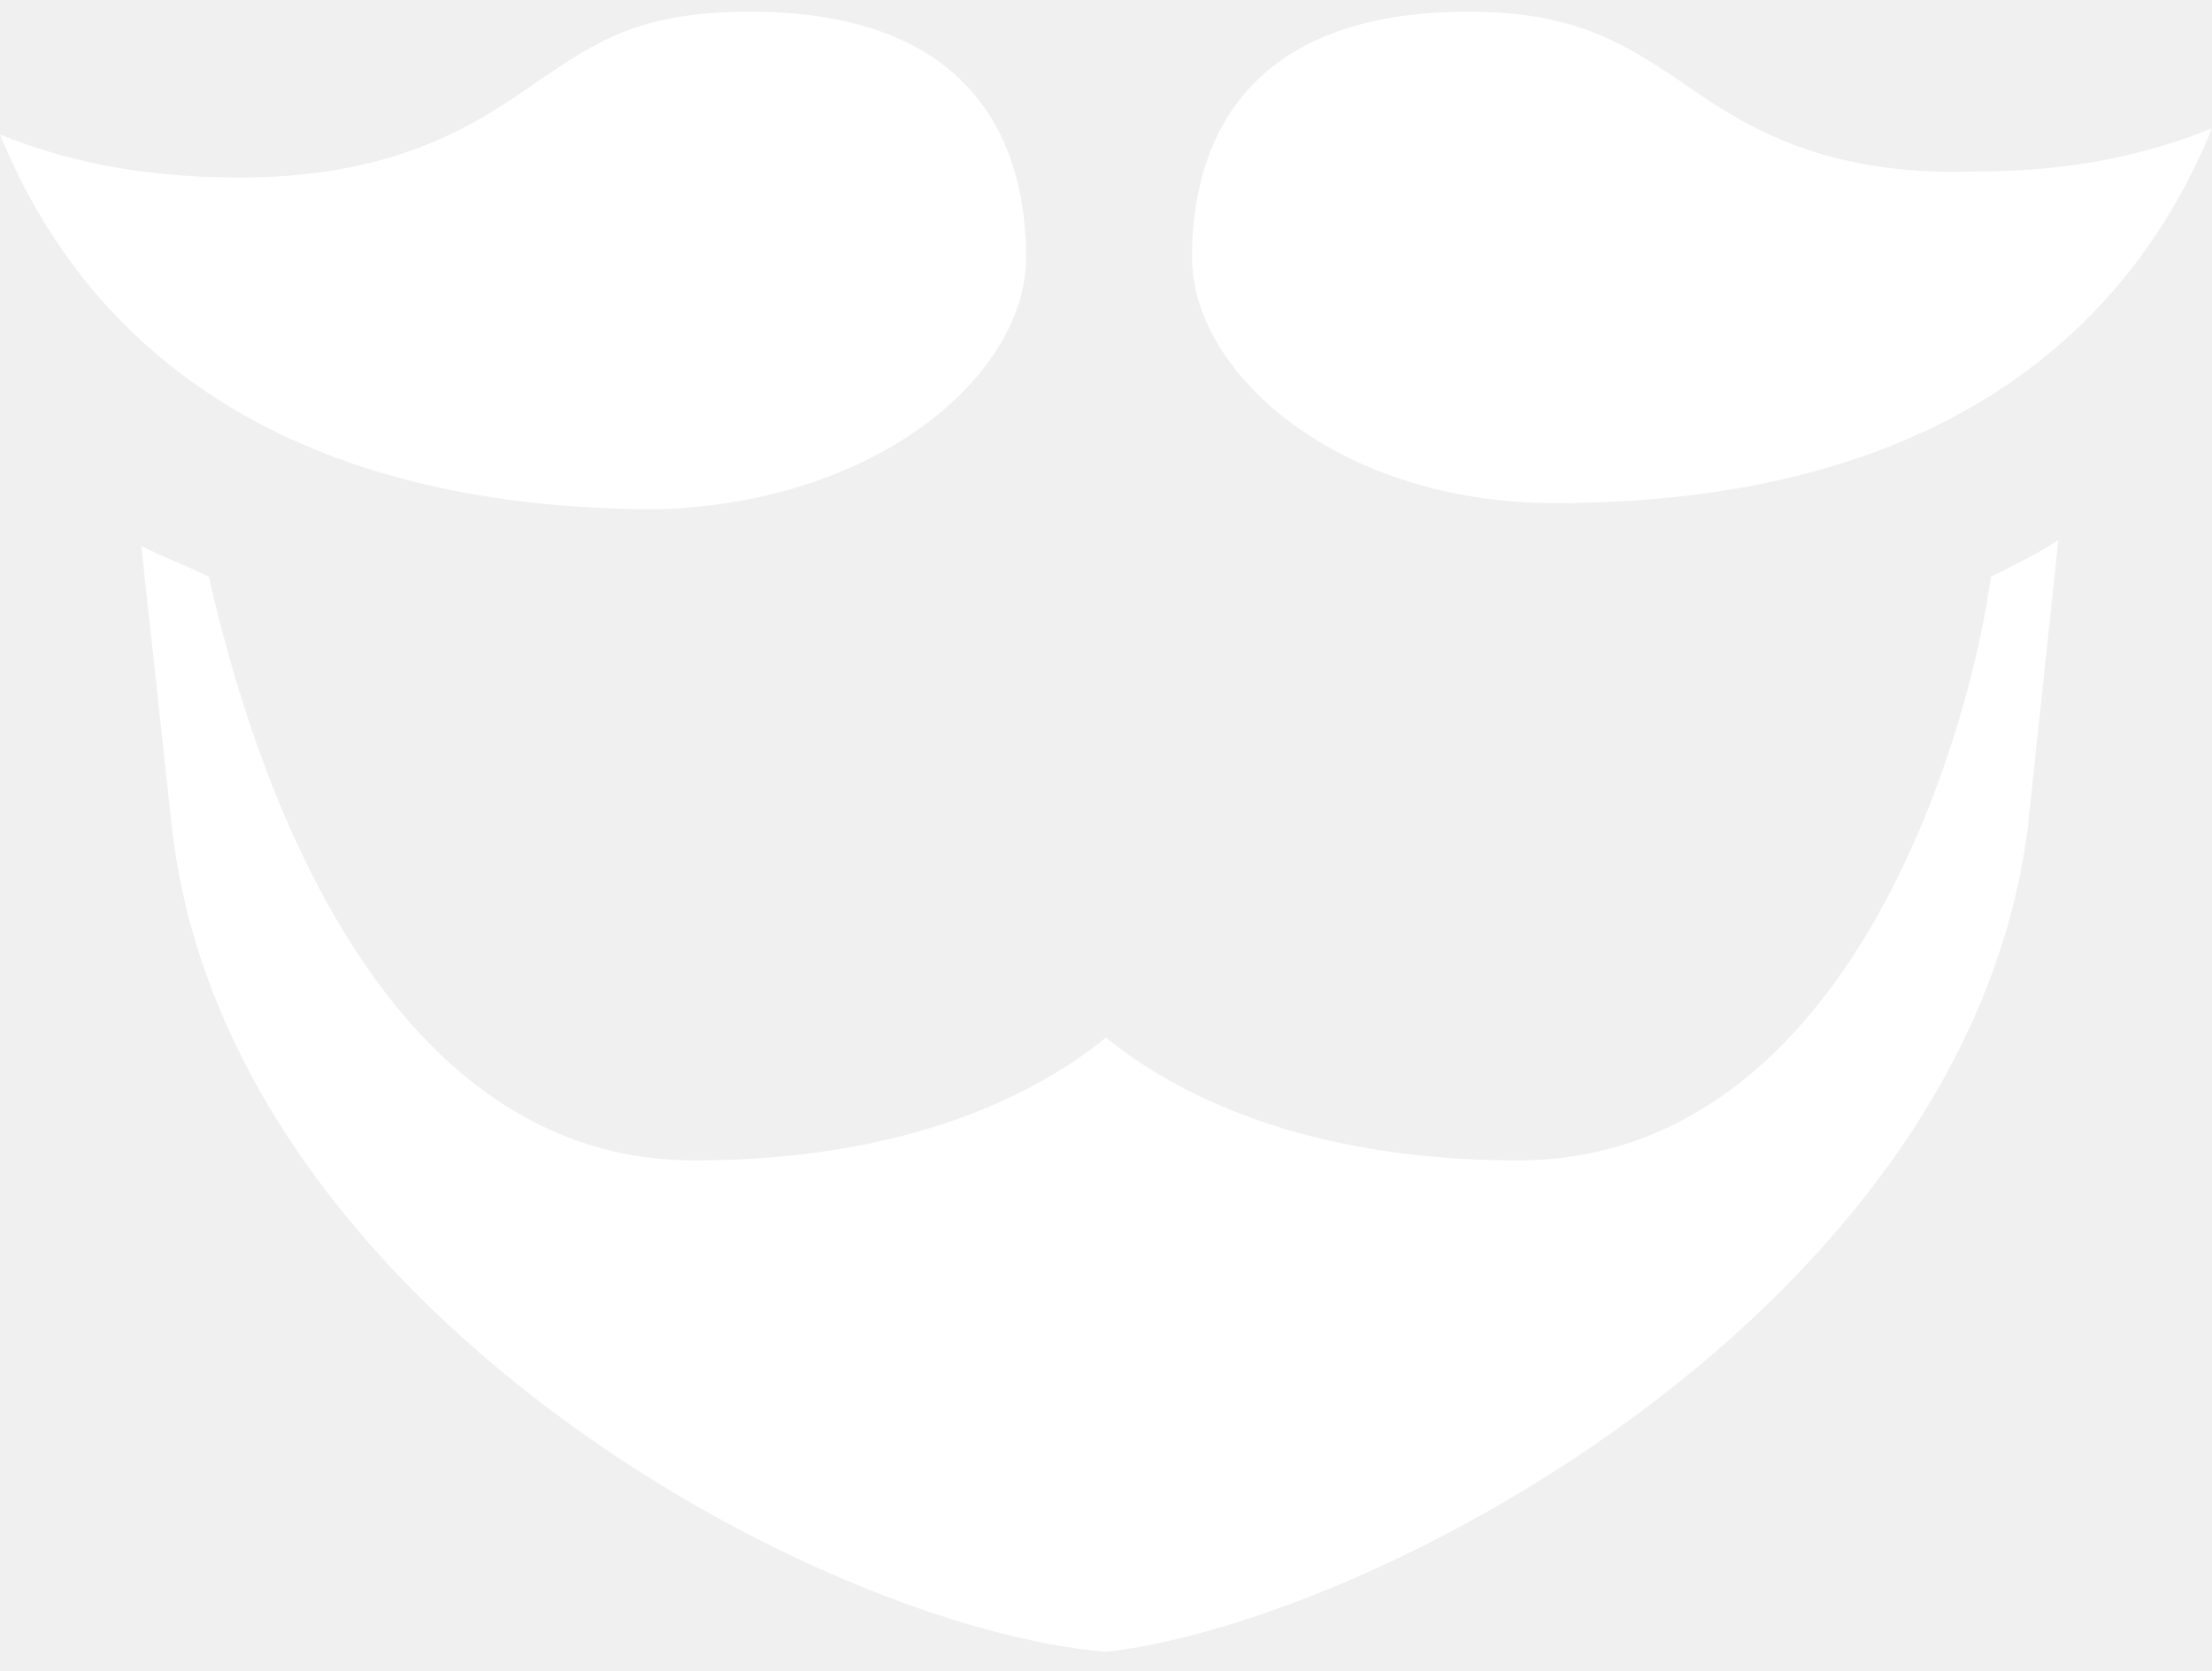
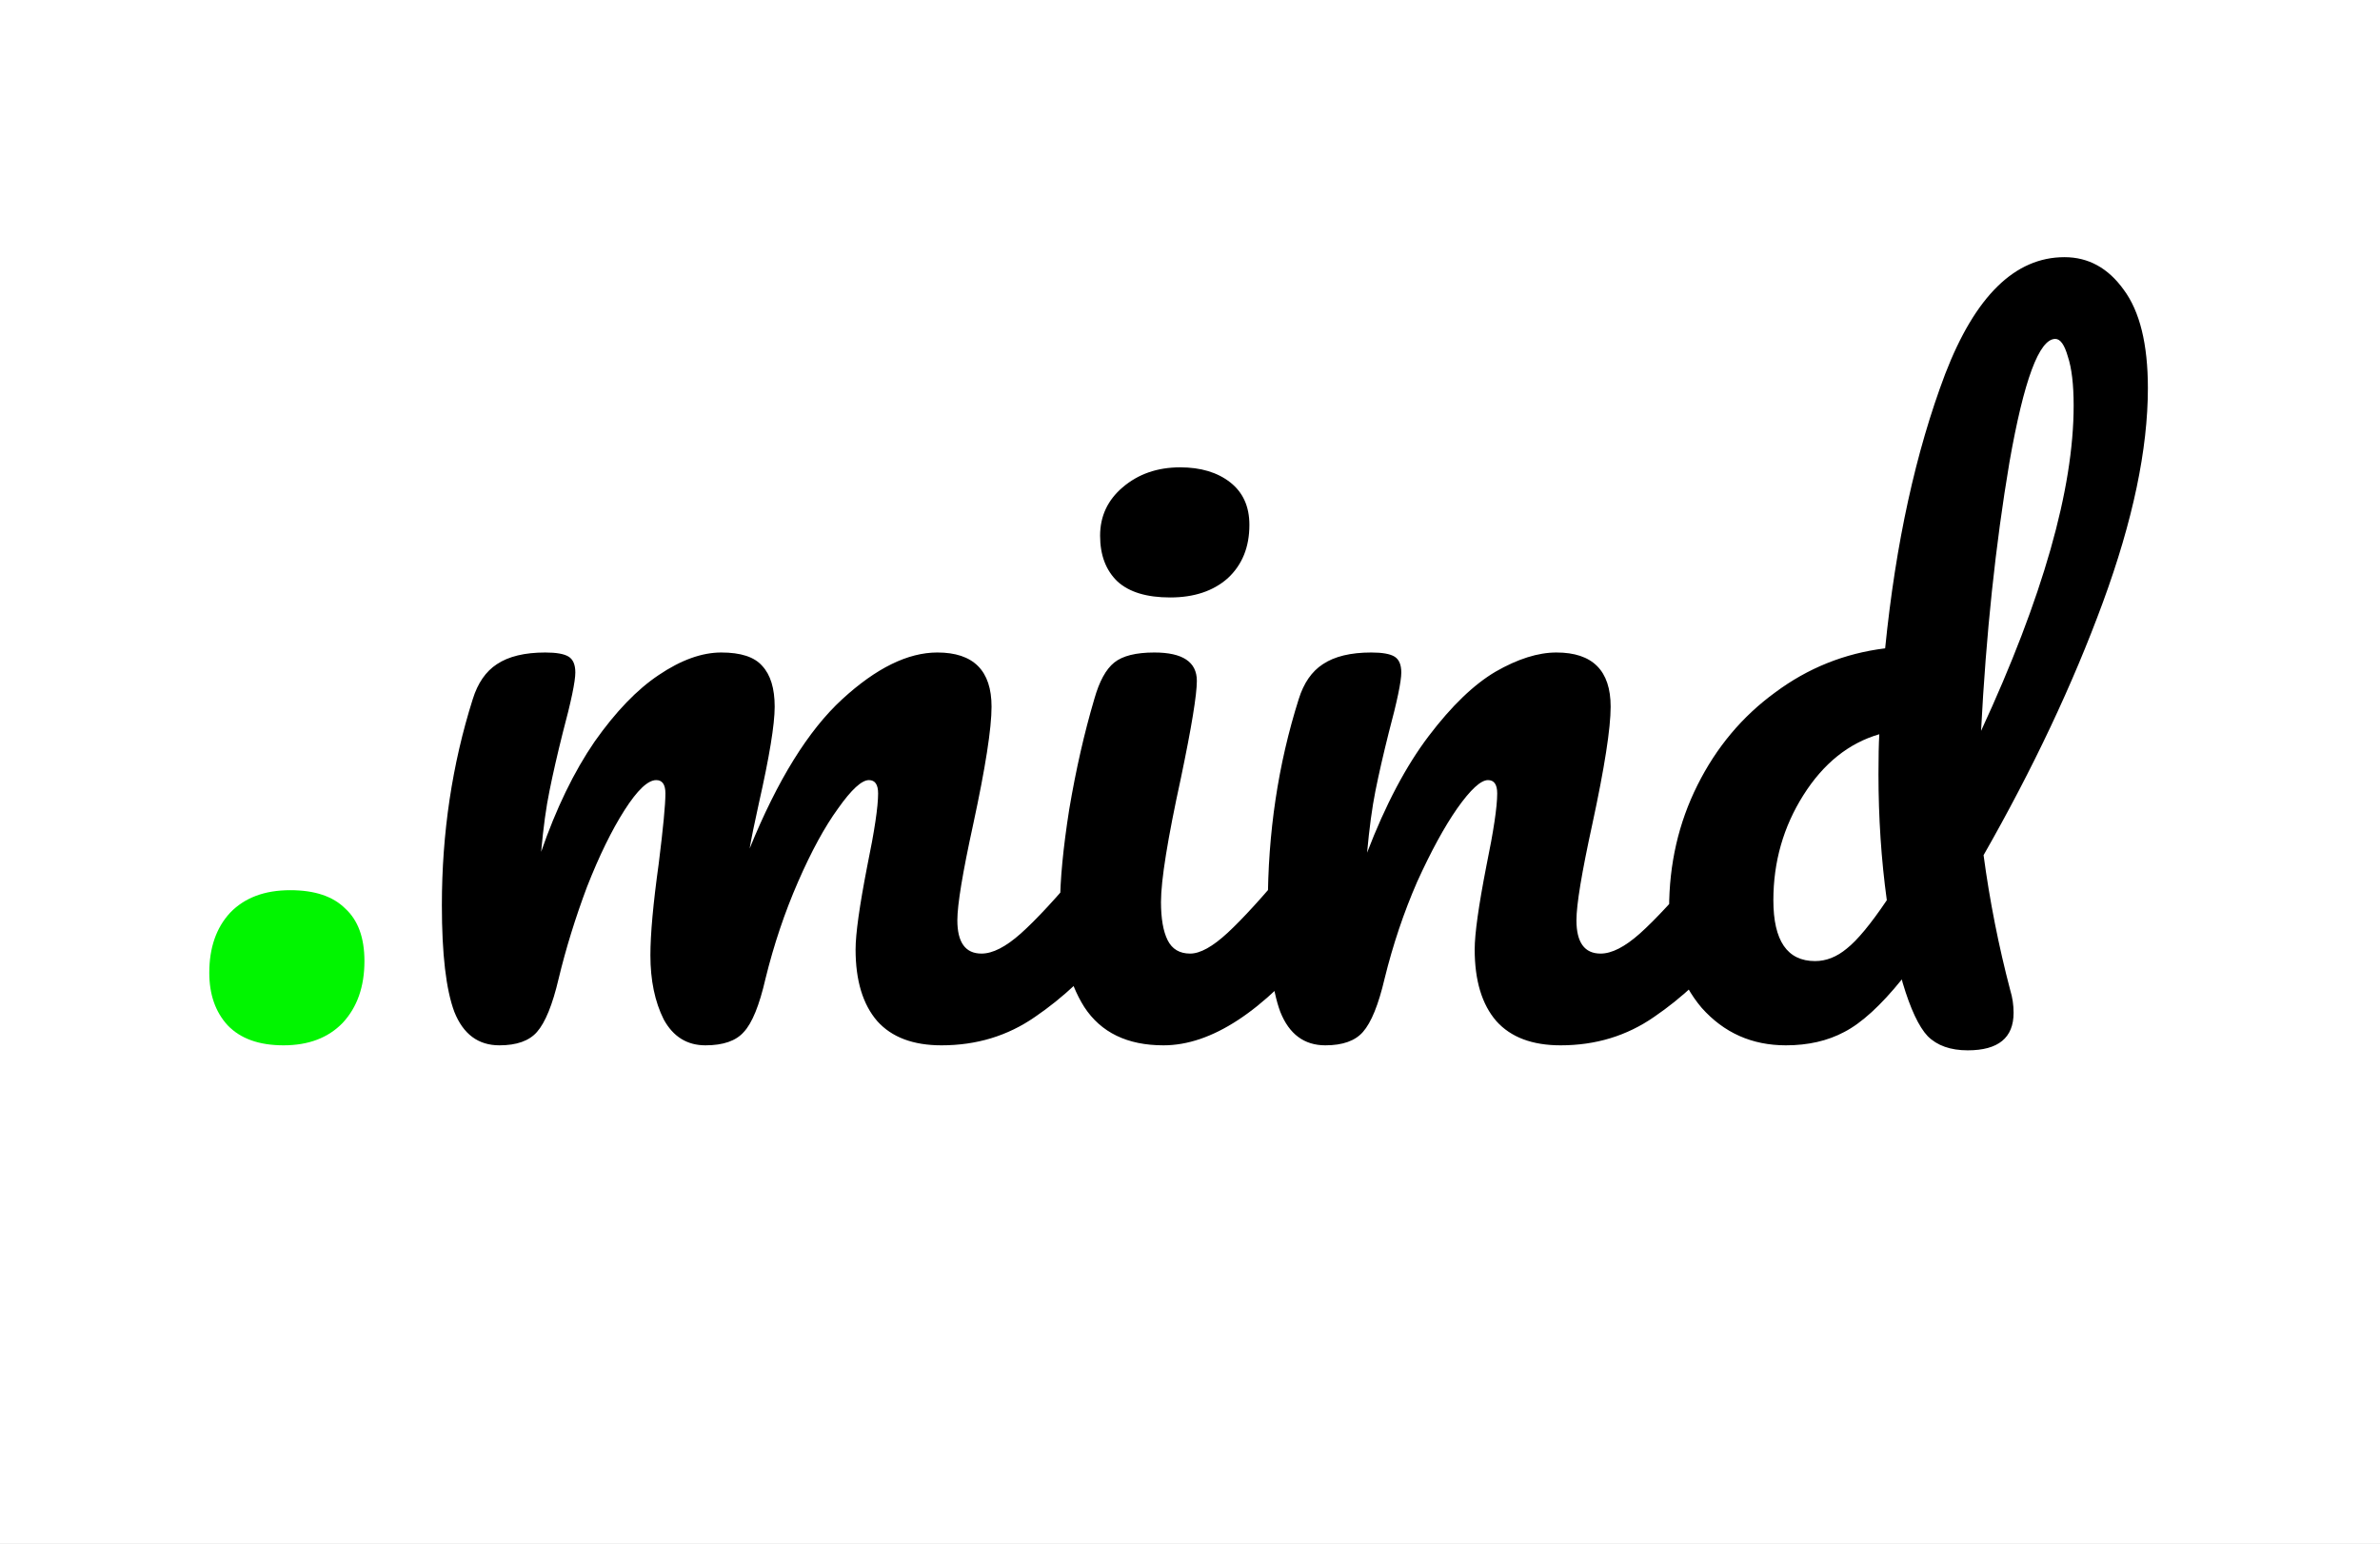
- <svg xmlns="http://www.w3.org/2000/svg" width="90px" height="68px" viewBox="0 0 90 68" version="1.1">
-   <g id="Web" stroke="none" stroke-width="1" fill="none" fill-rule="evenodd">
-     <g id="Sign-In" transform="translate(-676, -354)" fill="#FFFFFF" fill-rule="nonzero">
-       <g id="Group-6" transform="translate(563, 354)">
-         <g id="Group-5">
-           <g id="logo" transform="translate(113, 0)">
-             <path d="M41.75,10.475 C41.75,5.975 39.75,0.475 30.5,0.475 C26,0.475 24.25,1.725 22,3.225 C19.5,4.975 16.25,7.225 9.75,7.225 C5.5,7.225 2.5,6.475 0,5.475 C2.75,12.225 9.5,20.725 26.75,20.725 C35.75,20.475 41.75,15.225 41.75,10.475 Z" id="Path" />
-             <path d="M61.75,47.225 C53,47.225 47.75,44.475 45,42.225 C42.25,44.475 37,47.225 28.25,47.225 C14.5,47.225 9.75,28.975 8.5,23.475 C7.5,22.975 6.75,22.725 5.75,22.225 L7,33.725 C9.25,53.225 33.25,66.225 45,67.225 C56,65.975 80,53.225 82.5,33.725 L83.75,21.975 C83,22.475 82,22.975 81,23.475 C80.25,29.225 75.5,47.225 61.75,47.225 Z" id="Path" />
-             <path d="M68.25,3.225 C66,1.725 64,0.475 59.75,0.475 C50.5,0.475 48.5,5.975 48.5,10.475 C48.5,15.225 54.5,20.475 63.25,20.475 C80.5,20.475 87.25,11.975 90,5.225 C87.5,6.225 84.5,6.975 80.5,6.975 C74,7.225 70.75,4.975 68.25,3.225 Z" id="Path" />
-           </g>
-         </g>
-       </g>
-     </g>
+ <svg xmlns="http://www.w3.org/2000/svg" width="256" height="166" viewBox="0 0 256 166" fill="none">
+   <g clip-path="url(#clip0)">
+     <rect width="256" height="166" fill="white" />
+     <path d="M30.497 112.449C27.865 112.449 25.862 111.731 24.486 110.295C23.17 108.86 22.512 106.976 22.512 104.643C22.512 101.952 23.26 99.798 24.755 98.183C26.31 96.568 28.463 95.761 31.215 95.761C33.847 95.761 35.82 96.419 37.136 97.735C38.512 98.991 39.2 100.875 39.2 103.387C39.2 106.138 38.422 108.351 36.867 110.026C35.312 111.641 33.189 112.449 30.497 112.449Z" fill="#01F500" />
+     <path d="M53.719 112.449C51.447 112.449 49.832 111.252 48.875 108.86C47.977 106.467 47.529 102.639 47.529 97.376C47.529 89.6 48.636 82.213 50.849 75.215C51.387 73.481 52.254 72.225 53.45 71.447C54.706 70.61 56.441 70.191 58.654 70.191C59.85 70.191 60.688 70.341 61.166 70.64C61.645 70.939 61.884 71.507 61.884 72.344C61.884 73.301 61.435 75.455 60.538 78.804C59.94 81.197 59.462 83.29 59.103 85.084C58.744 86.819 58.445 89.002 58.206 91.634C59.82 86.969 61.734 83.021 63.947 79.791C66.22 76.561 68.523 74.169 70.856 72.614C73.248 70.999 75.491 70.191 77.585 70.191C79.678 70.191 81.144 70.67 81.981 71.627C82.878 72.584 83.327 74.049 83.327 76.023C83.327 77.937 82.758 81.406 81.622 86.43C81.144 88.583 80.815 90.198 80.635 91.275C83.626 83.918 86.945 78.565 90.594 75.215C94.243 71.866 97.652 70.191 100.822 70.191C104.71 70.191 106.654 72.135 106.654 76.023C106.654 78.356 105.996 82.572 104.68 88.673C103.543 93.877 102.975 97.316 102.975 98.991C102.975 101.383 103.842 102.58 105.577 102.58C106.773 102.58 108.179 101.862 109.794 100.426C111.468 98.931 113.682 96.538 116.433 93.249C117.151 92.411 117.958 91.993 118.855 91.993C119.633 91.993 120.231 92.352 120.65 93.069C121.128 93.787 121.367 94.774 121.367 96.03C121.367 98.423 120.799 100.277 119.663 101.593C117.091 104.763 114.31 107.365 111.319 109.398C108.388 111.432 105.039 112.449 101.27 112.449C98.22 112.449 95.917 111.581 94.362 109.847C92.807 108.052 92.029 105.48 92.029 102.131C92.029 100.456 92.448 97.466 93.285 93.159C94.063 89.391 94.452 86.789 94.452 85.353C94.452 84.397 94.123 83.918 93.465 83.918C92.687 83.918 91.581 84.935 90.145 86.969C88.71 88.942 87.274 91.574 85.839 94.864C84.403 98.153 83.237 101.623 82.34 105.271C81.682 108.142 80.904 110.056 80.007 111.013C79.17 111.97 77.794 112.449 75.88 112.449C73.906 112.449 72.411 111.522 71.394 109.667C70.437 107.753 69.959 105.451 69.959 102.759C69.959 100.486 70.258 97.196 70.856 92.89C71.334 89.062 71.574 86.55 71.574 85.353C71.574 84.397 71.245 83.918 70.587 83.918C69.689 83.918 68.553 84.995 67.177 87.148C65.802 89.301 64.456 92.052 63.14 95.402C61.884 98.751 60.867 102.041 60.09 105.271C59.432 108.082 58.654 109.996 57.757 111.013C56.919 111.97 55.574 112.449 53.719 112.449ZM125.866 64.27C123.354 64.27 121.47 63.701 120.214 62.565C118.958 61.369 118.33 59.724 118.33 57.63C118.33 55.537 119.137 53.802 120.752 52.427C122.427 50.991 124.49 50.273 126.943 50.273C129.156 50.273 130.95 50.812 132.326 51.888C133.701 52.965 134.389 54.49 134.389 56.464C134.389 58.857 133.612 60.771 132.057 62.206C130.501 63.582 128.438 64.27 125.866 64.27ZM125.148 112.449C121.26 112.449 118.419 111.073 116.625 108.322C114.89 105.57 114.023 101.922 114.023 97.376C114.023 94.684 114.352 91.245 115.01 87.058C115.728 82.811 116.625 78.864 117.702 75.215C118.24 73.301 118.958 71.985 119.855 71.268C120.752 70.55 122.188 70.191 124.161 70.191C127.212 70.191 128.737 71.208 128.737 73.242C128.737 74.737 128.169 78.206 127.032 83.649C125.597 90.228 124.879 94.684 124.879 97.017C124.879 98.811 125.118 100.187 125.597 101.144C126.075 102.101 126.883 102.58 128.019 102.58C129.096 102.58 130.442 101.832 132.057 100.337C133.672 98.841 135.825 96.479 138.516 93.249C139.234 92.411 140.042 91.993 140.939 91.993C141.716 91.993 142.314 92.352 142.733 93.069C143.212 93.787 143.451 94.774 143.451 96.03C143.451 98.423 142.883 100.277 141.746 101.593C135.825 108.83 130.292 112.449 125.148 112.449ZM142.562 112.449C140.289 112.449 138.674 111.252 137.717 108.86C136.82 106.467 136.372 102.639 136.372 97.376C136.372 89.6 137.478 82.213 139.691 75.215C140.229 73.481 141.097 72.225 142.293 71.447C143.549 70.61 145.284 70.191 147.497 70.191C148.693 70.191 149.53 70.341 150.009 70.64C150.487 70.939 150.727 71.507 150.727 72.344C150.727 73.301 150.278 75.455 149.381 78.804C148.783 81.197 148.304 83.29 147.945 85.084C147.586 86.879 147.287 89.092 147.048 91.724C149.022 86.58 151.235 82.393 153.687 79.163C156.14 75.933 158.532 73.63 160.865 72.255C163.257 70.879 165.44 70.191 167.414 70.191C171.302 70.191 173.246 72.135 173.246 76.023C173.246 78.356 172.588 82.572 171.272 88.673C170.136 93.877 169.567 97.316 169.567 98.991C169.567 101.383 170.435 102.58 172.169 102.58C173.366 102.58 174.771 101.862 176.386 100.426C178.061 98.931 180.274 96.538 183.025 93.249C183.743 92.411 184.55 91.993 185.448 91.993C186.225 91.993 186.823 92.352 187.242 93.069C187.721 93.787 187.96 94.774 187.96 96.03C187.96 98.423 187.392 100.277 186.255 101.593C183.683 104.763 180.902 107.365 177.911 109.398C174.98 111.432 171.631 112.449 167.863 112.449C164.812 112.449 162.51 111.581 160.954 109.847C159.399 108.052 158.622 105.48 158.622 102.131C158.622 100.456 159.04 97.466 159.878 93.159C160.655 89.391 161.044 86.789 161.044 85.353C161.044 84.397 160.715 83.918 160.057 83.918C159.28 83.918 158.173 84.935 156.738 86.969C155.362 88.942 153.926 91.574 152.431 94.864C150.996 98.153 149.829 101.623 148.932 105.271C148.274 108.082 147.497 109.996 146.599 111.013C145.762 111.97 144.416 112.449 142.562 112.449ZM213.359 91.993C214.017 96.897 214.974 101.742 216.23 106.527C216.469 107.305 216.588 108.112 216.588 108.95C216.588 111.641 214.944 112.987 211.654 112.987C209.8 112.987 208.364 112.478 207.347 111.462C206.39 110.445 205.493 108.531 204.656 105.72L204.566 105.361C202.293 108.172 200.23 110.056 198.376 111.013C196.581 111.97 194.488 112.449 192.095 112.449C188.447 112.449 185.426 111.103 183.034 108.411C180.701 105.66 179.535 102.101 179.535 97.735C179.535 92.95 180.551 88.524 182.585 84.456C184.619 80.389 187.4 77.07 190.929 74.498C194.458 71.866 198.405 70.281 202.772 69.743C203.908 58.438 206.061 48.599 209.232 40.225C212.461 31.851 216.738 27.664 222.061 27.664C224.633 27.664 226.757 28.831 228.431 31.163C230.166 33.496 231.033 37.025 231.033 41.75C231.033 48.33 229.418 56.016 226.188 64.808C222.958 73.6 218.682 82.662 213.359 91.993ZM221.074 36.457C219.34 36.457 217.695 40.883 216.14 49.735C214.645 58.587 213.628 68.217 213.089 78.625C219.729 64.27 223.048 52.606 223.048 43.634C223.048 41.361 222.839 39.597 222.42 38.341C222.061 37.085 221.613 36.457 221.074 36.457ZM195.235 103.387C196.432 103.387 197.568 102.938 198.645 102.041C199.781 101.144 201.217 99.409 202.951 96.838C202.353 92.471 202.054 87.955 202.054 83.29C202.054 81.436 202.084 80 202.144 78.984C198.854 79.941 196.133 82.124 193.979 85.533C191.826 88.942 190.749 92.71 190.749 96.838C190.749 101.204 192.245 103.387 195.235 103.387Z" fill="black" />
  </g>
+   <defs>
+     <clipPath id="clip0">
+       <rect width="256" height="166" fill="white" />
+     </clipPath>
+   </defs>
</svg>
